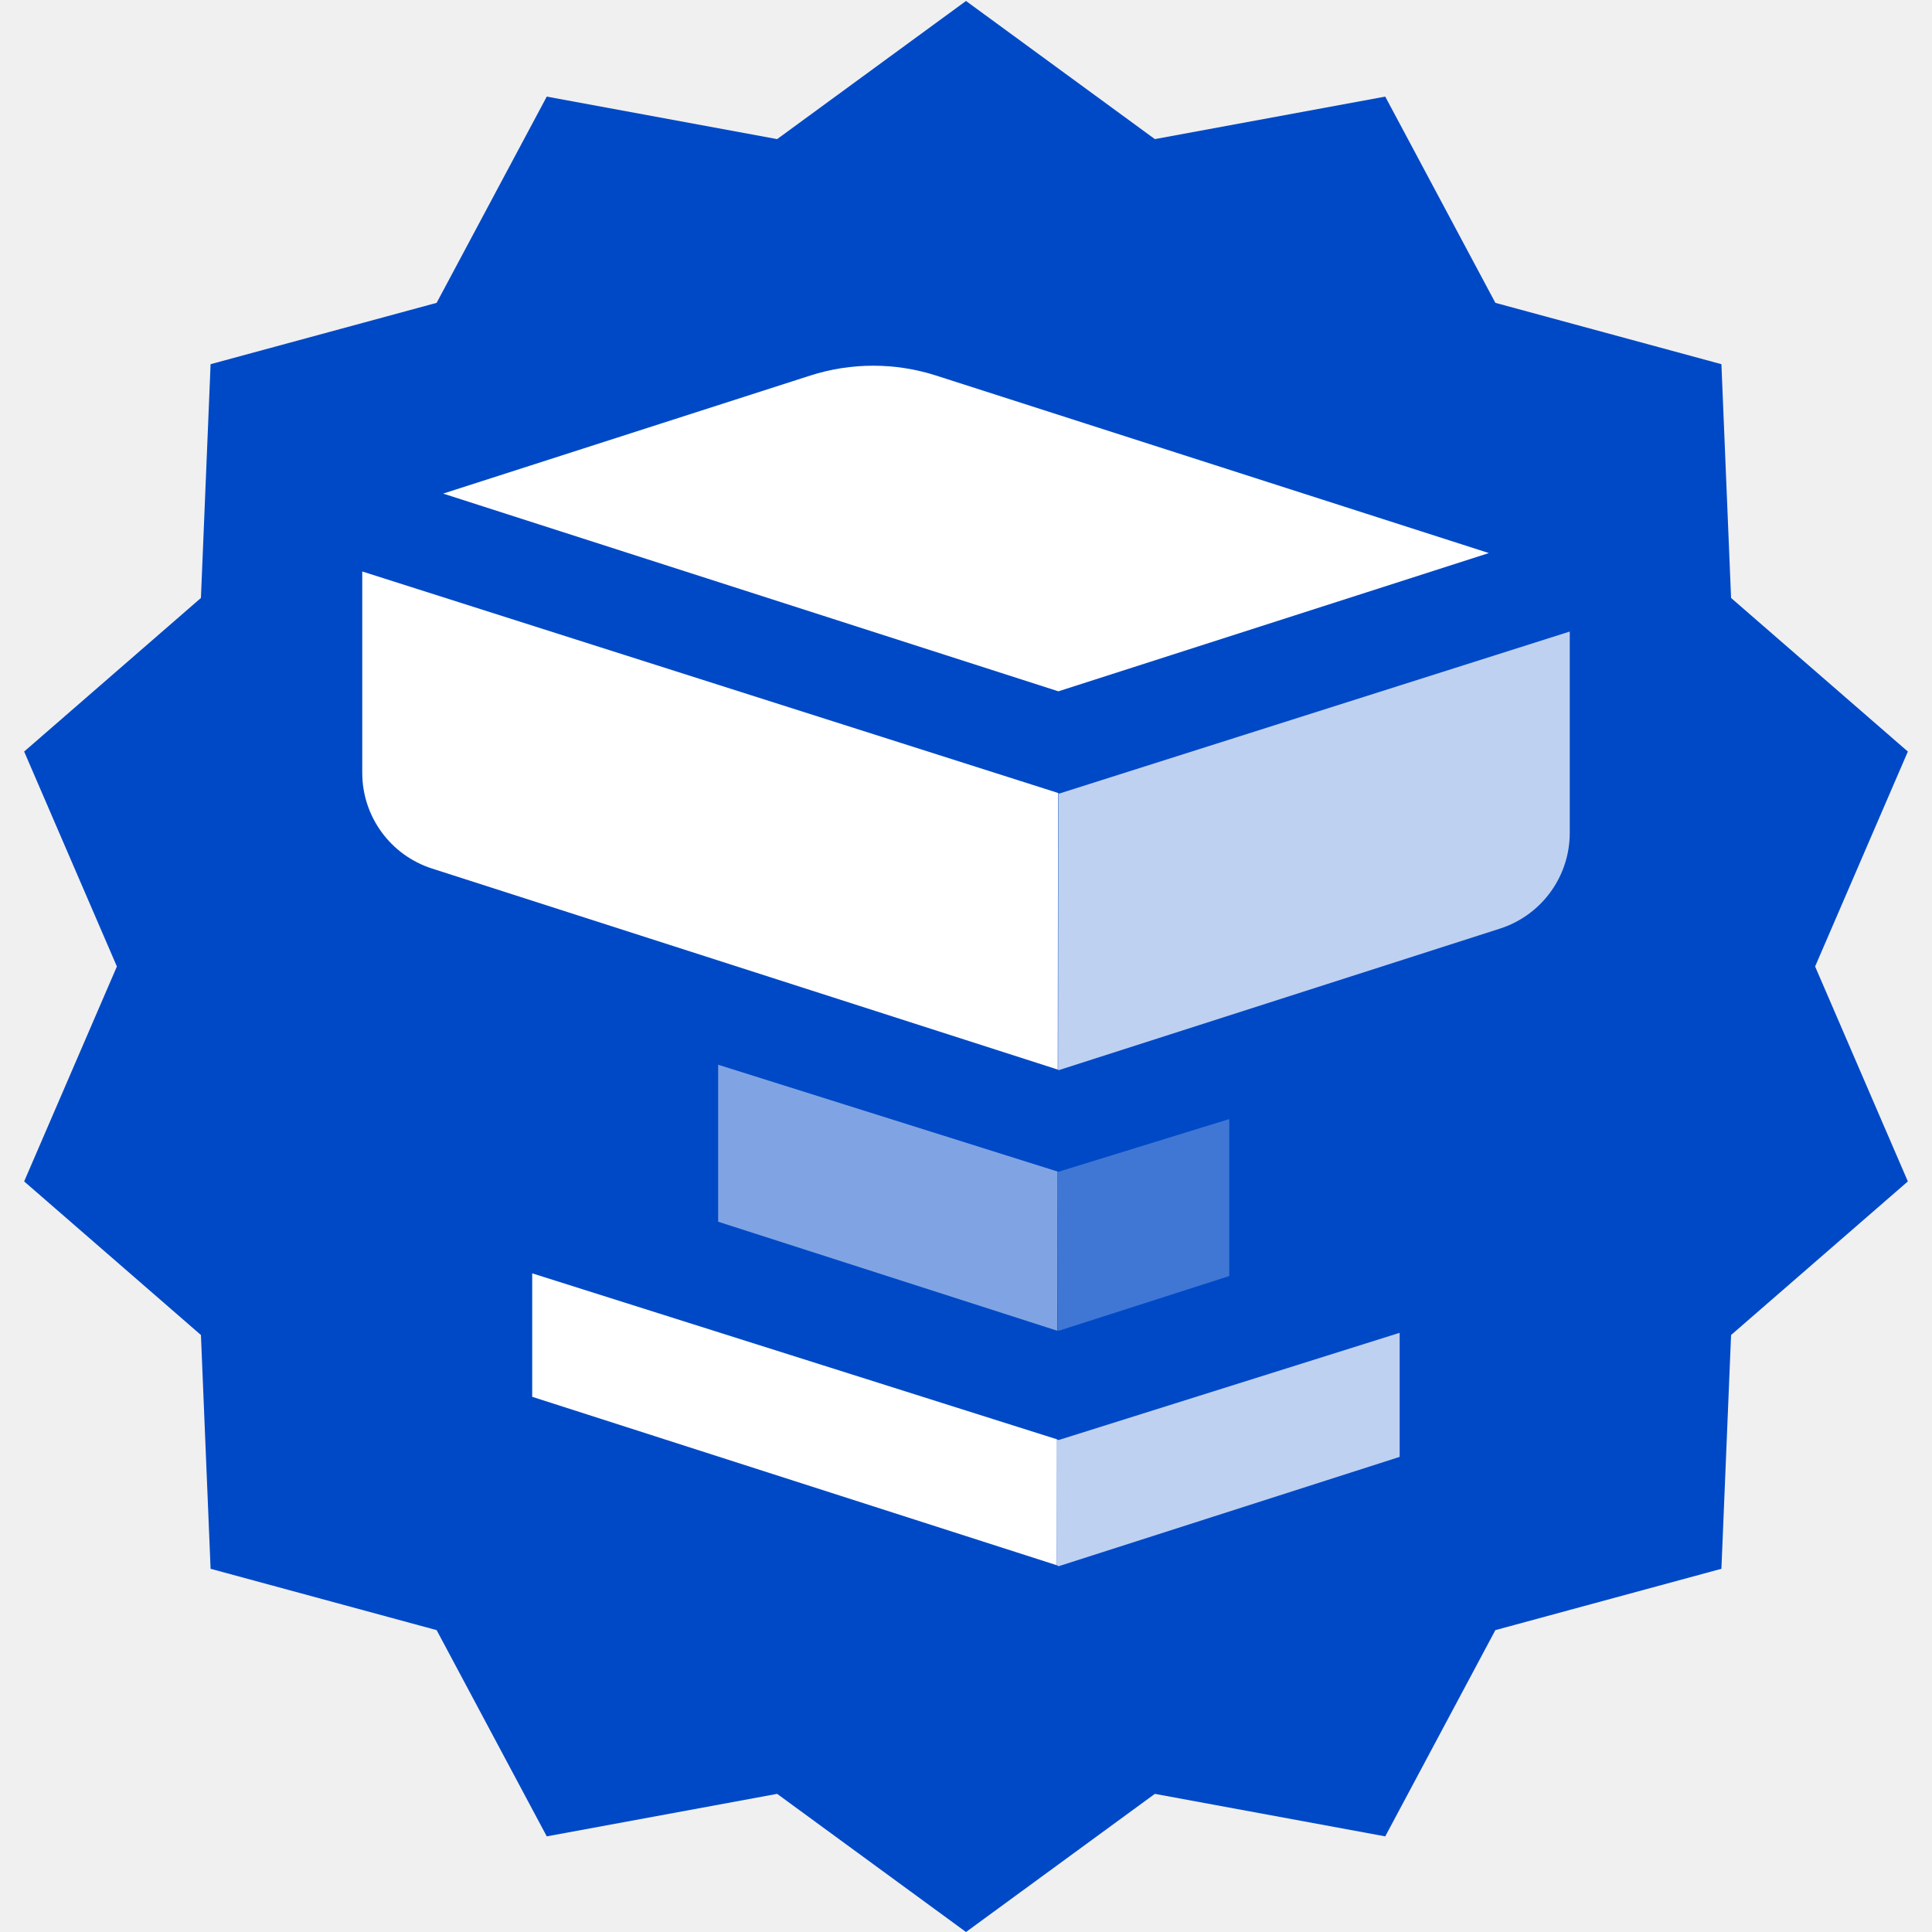
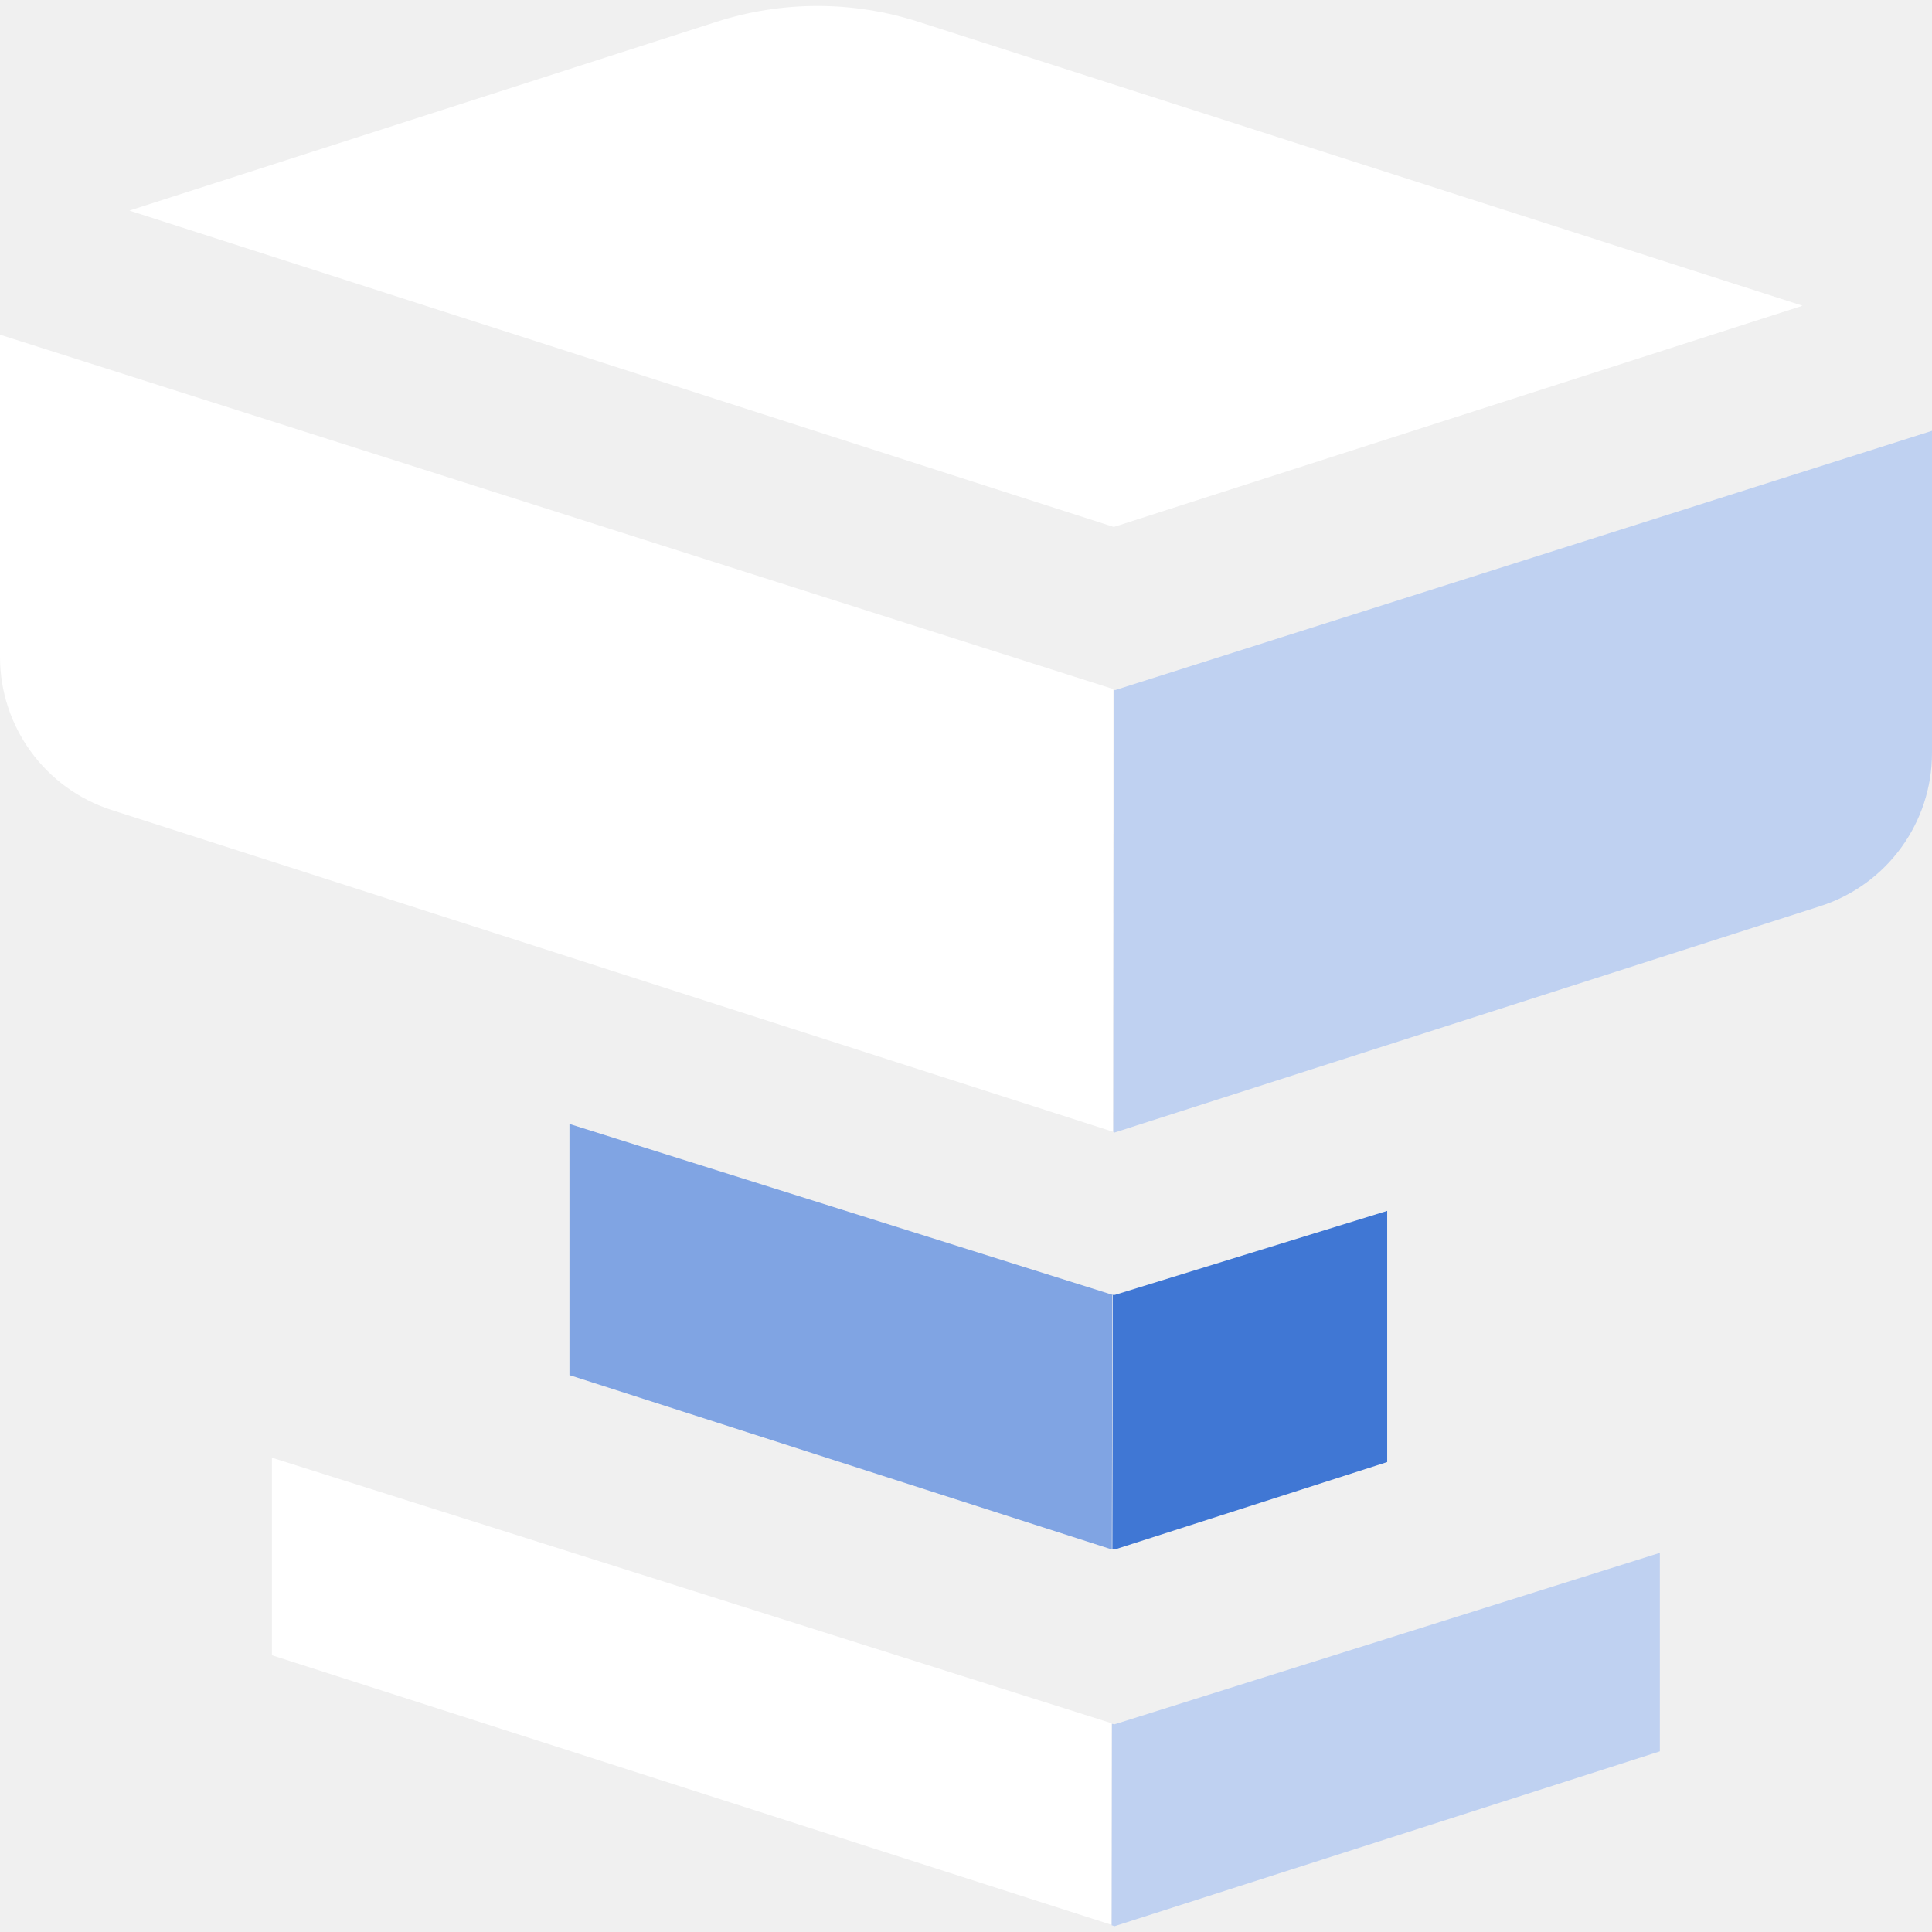
<svg xmlns="http://www.w3.org/2000/svg" width="16" height="16" version="1.1" viewBox="0 0 4 4">
-   <g>
-     <path transform="translate(2,2)" d="m5.359e-8 2-0.391-0.286-0.477 0.088-0.228-0.427-0.468-0.127-0.02-0.484-0.366-0.318 0.192-0.445-0.192-0.445 0.366-0.318 0.02-0.484 0.468-0.127 0.228-0.427 0.477 0.088 0.391-0.286 0.391 0.286 0.477-0.088 0.228 0.427 0.468 0.127 0.02 0.484 0.366 0.318-0.192 0.445 0.192 0.445-0.366 0.318-0.02 0.484-0.468 0.127-0.228 0.427-0.477-0.088z" fill="#0049c6" stroke-linejoin="round" stroke-width="4" style="paint-order:stroke fill markers" />
-     <g transform="matrix(.625 0 0 .625 .75 .75006)" fill="#fff" stroke-width="1.6">
-       <path d="m0.268 0.435 1.216-0.391a0.682 0.682 0 0 1 0.417-1.265e-5l1.831 0.588-1.426 0.458z" style="paint-order:stroke fill markers" />
-       <path d="m2.306 1.427-2.306-0.734v0.667a0.333 0.333 0 0 0 0.231 0.317l2.073 0.666c6.292e-4 -0.369 9.98e-4 -0.692 0.001-0.917z" style="paint-order:stroke fill markers" />
-       <path d="m2.306 1.427c-4.669e-4 0.225-8.357e-4 0.548-0.001 0.917l0.002 9.765e-4 1.462-0.469a0.333 0.333 0 0 0 0.231-0.317v-0.667l-1.692 0.537z" opacity=".75" style="paint-order:stroke fill markers" />
-       <path d="m2.304 2.681c-2.658e-4 0.171-7.472e-4 0.347-9.765e-4 0.526l0.005 0.001 0.564-0.181v-0.52l-0.564 0.174z" opacity=".25" style="paint-order:stroke fill markers" />
-       <path d="m2.304 2.681-1.125-0.354v0.52l1.123 0.361c2.293e-4 -0.178 7.107e-4 -0.355 9.765e-4 -0.526z" opacity=".5" style="paint-order:stroke fill markers" />
-       <path d="m2.302 3.569c-1.477e-4 0.14-3.908e-4 0.28-4.883e-4 0.417l0.006 0.002 1.129-0.362v-0.411l-1.129 0.355z" opacity=".75" style="paint-order:stroke fill markers" />
-       <path d="m2.302 3.568-1.739-0.55v0.409l1.738 0.558c9.75e-5 -0.137 3.406e-4 -0.277 4.883e-4 -0.417z" style="paint-order:stroke fill markers" />
-     </g>
-   </g>
+   <style>
+         @media (prefers-color-scheme: light) {
+             path {
+                 fill: #000000;
+             }
+         }
+     </style>
+   <path d="m0.268 0.436 1.216-0.391a0.682 0.682 0 0 1 0.417-1.265e-5l1.831 0.588-1.426 0.458z" fill="#fff" style="paint-order:stroke fill markers" />
+   <path d="m2.306 1.427-2.306-0.734v0.667a0.333 0.333 0 0 0 0.231 0.317l2.073 0.666c6.292e-4 -0.369 9.98e-4 -0.692 0.001-0.917z" fill="#fff" style="paint-order:stroke fill markers" />
+   <path d="m2.306 1.427c-4.668e-4 0.225-8.356e-4 0.548-0.001 0.917l0.002 9.764e-4 1.462-0.469a0.333 0.333 0 0 0 0.231-0.317v-0.667l-1.692 0.537z" fill="#bfd1f1" style="paint-order:stroke fill markers" />
+   <path d="m2.304 2.681c-2.658e-4 0.171-7.472e-4 0.347-9.765e-4 0.526l0.005 0.001 0.564-0.181v-0.52l-0.564 0.174z" fill="#4077d4" style="paint-order:stroke fill markers" />
+   <path d="m2.304 2.681-1.125-0.354v0.52l1.123 0.361c2.293e-4 -0.178 7.107e-4 -0.355 9.764e-4 -0.526z" fill="#80a4e3" style="paint-order:stroke fill markers" />
+   <path d="m2.302 3.569c-1.477e-4 0.14-3.907e-4 0.28-4.883e-4 0.417l0.006 0.002 1.129-0.362v-0.411l-1.129 0.355z" fill="#bfd1f1" style="paint-order:stroke fill markers" />
+   <path d="m2.302 3.568-1.739-0.55v0.409l1.738 0.558c9.74e-5 -0.137 3.406e-4 -0.277 4.883e-4 -0.417z" fill="#fff" style="paint-order:stroke fill markers" />
</svg>
